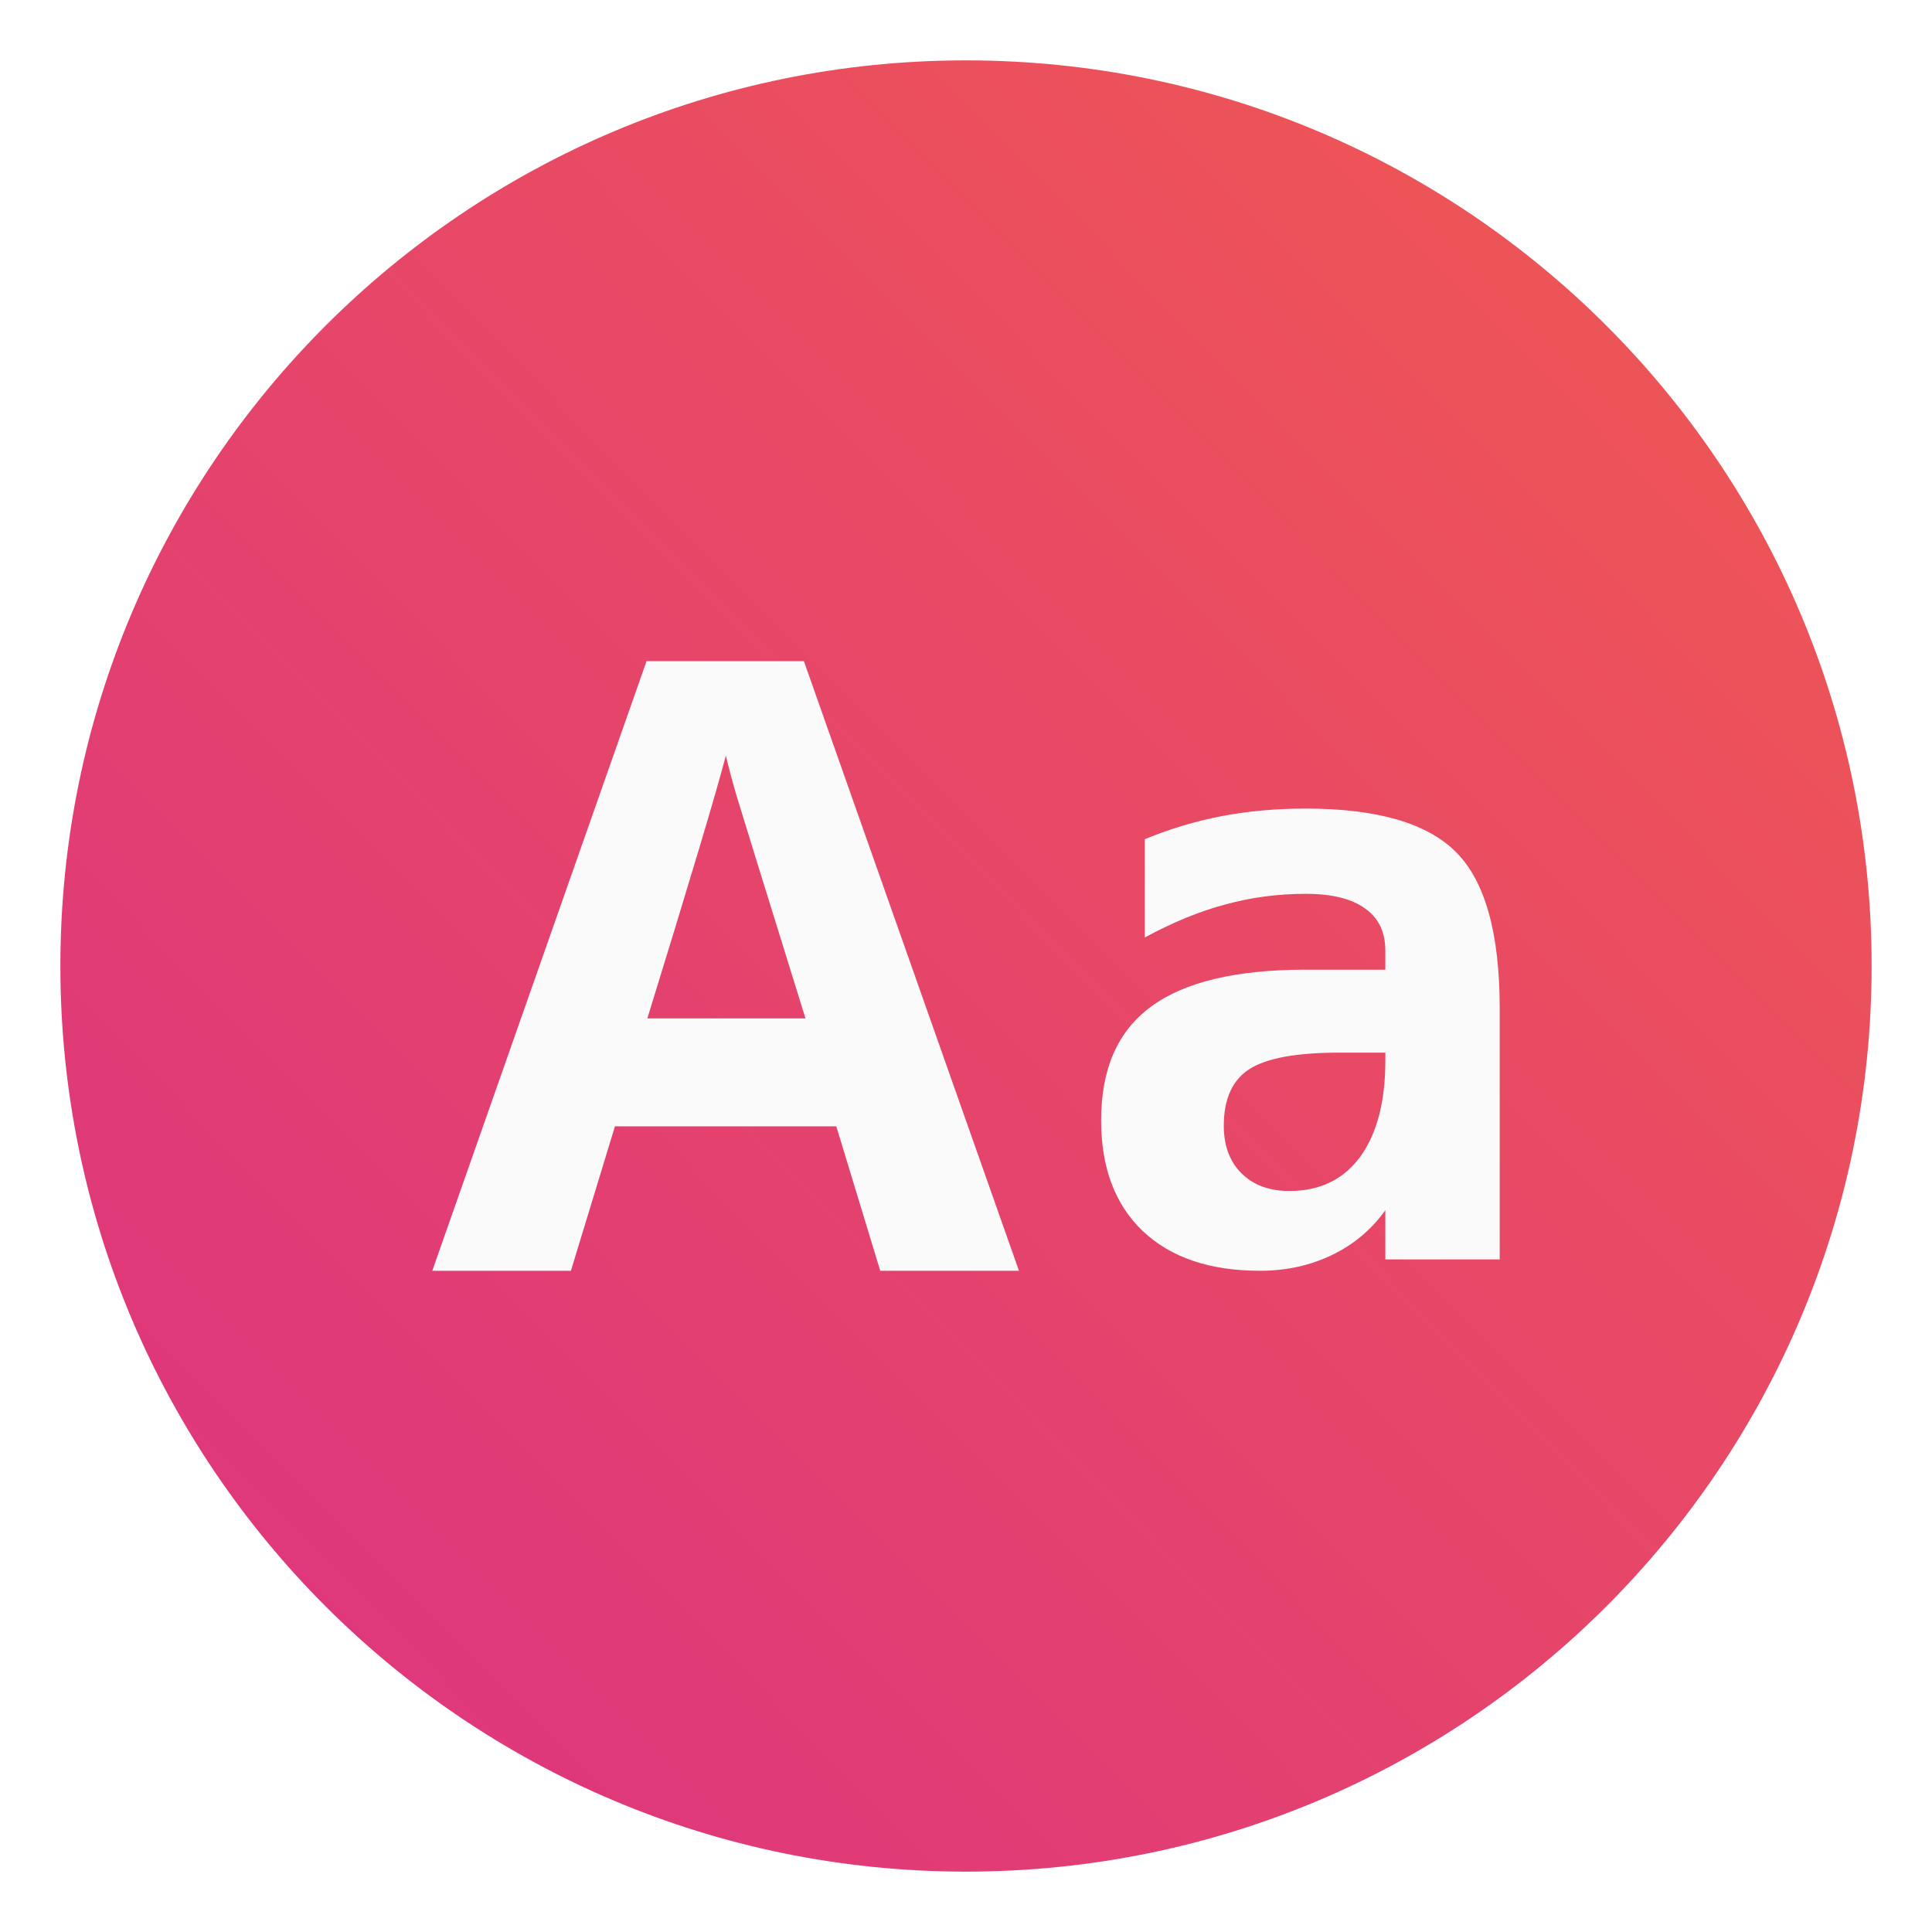
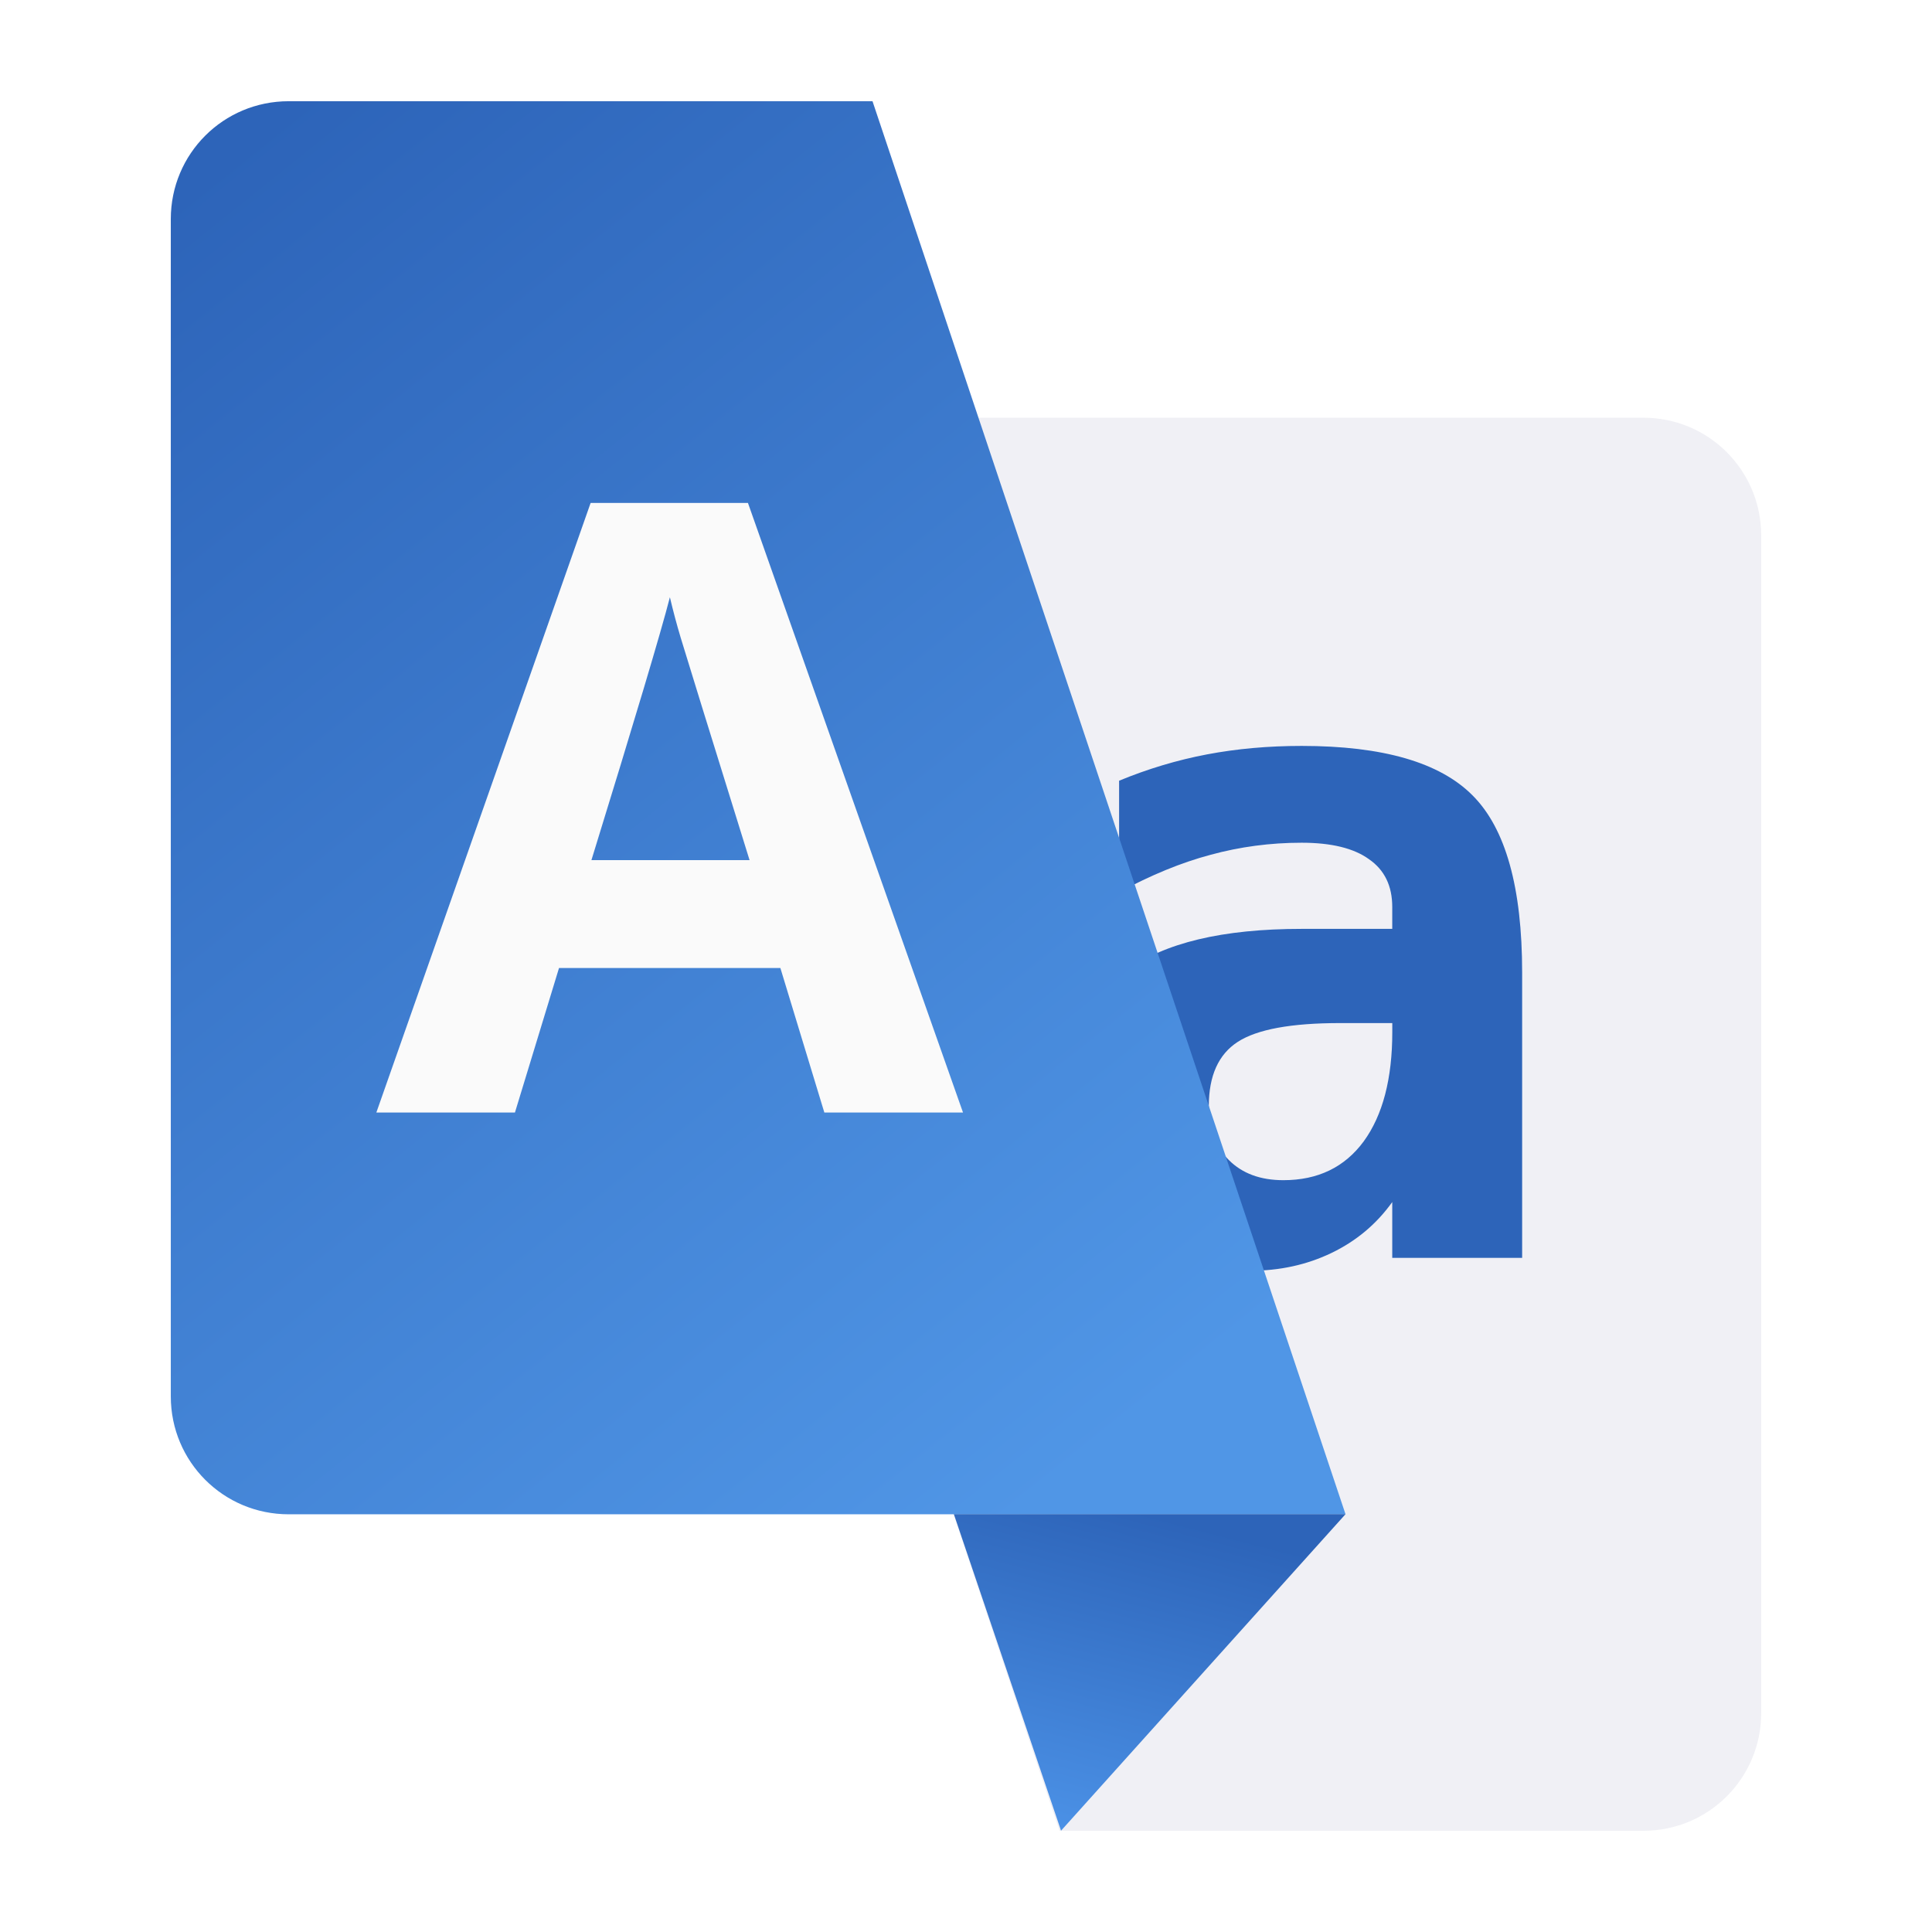
<svg xmlns="http://www.w3.org/2000/svg" id="Flamingo" width="64" height="64" enable-background="new 0 0 1024 1024" image-rendering="optimizeSpeed" version="1.1" viewBox="0 0 64 64">
  <defs>
    <linearGradient id="i" x1="400.4" x2="400.4" y1="545.62" y2="517.62" gradientTransform="matrix(1.5862 0 0 1.5862 -655.15 -673.64)" gradientUnits="userSpaceOnUse">
      <stop stop-color="#d3d3d3" offset="0" />
      <stop stop-color="#fcf9f9" offset="1" />
    </linearGradient>
    <linearGradient id="f" x1="400.4" x2="400.4" y1="545.62" y2="517.62" gradientTransform="matrix(1.6382 0 0 1.6382 -729.8 -679.16)" gradientUnits="userSpaceOnUse">
      <stop stop-color="#8d3aff" offset="0" />
      <stop stop-color="#ff3680" offset="1" />
    </linearGradient>
-     <linearGradient id="linearGradient959" x1="22.816" x2="38.476" y1="14.449" y2="-1.049" gradientTransform="matrix(3.7796 0 0 3.7796 -83.423 6.6778)" gradientUnits="userSpaceOnUse">
-       <stop stop-color="#dc3282" offset="0" />
-       <stop stop-color="#f05a50" offset="1" />
+     <linearGradient id="linearGradient1410" x1="-38.419" x2="-37.57" y1="25.799" y2="22.519" gradientTransform="matrix(3.2166 0 0 3.2166 158.68 -22.34)" gradientUnits="userSpaceOnUse">
+       <stop stop-color="#4b91e6" offset="0" />
+       <stop stop-color="#2d64b9" offset="1" />
+     </linearGradient>
+     <linearGradient id="linearGradient868" x1="2.152" x2="10.691" y1="1.363" y2="12.018" gradientTransform="matrix(3.7796 0 0 3.7796 -.57601 -.037834)" gradientUnits="userSpaceOnUse">
+       <stop stop-color="#2d64b9" offset="0" />
+       <stop stop-color="#5096e6" offset="1" />
    </linearGradient>
  </defs>
  <g fill="#5e4aa6">
    <circle cx="-1331.1" cy="-1237.8" r="0" />
    <circle cx="-1262.2" cy="-1229.7" r="0" />
    <circle cx="-1239.2" cy="-1255.5" r="0" />
    <circle cx="-1249.8" cy="-1228.8" r="0" />
  </g>
  <circle cx="-19.783" cy="169.91" r="0" fill="url(#i)" image-rendering="optimizeSpeed" />
  <circle cx="-73.572" cy="192.07" r="0" fill="none" image-rendering="optimizeSpeed" stroke="url(#f)" stroke-width="2.13" />
-   <circle cx="32" cy="32" r="30" fill="url(#linearGradient959)" stroke-width="3.78" />
-   <g transform="translate(-.66122 .87622)">
-     <g transform="matrix(3.7796,0,0,3.7796,71.69,12.695)">
-       <path d="m-11.078 7.546-0.385-1.265h-1.94l-0.386 1.266h-1.215l1.878-5.343h1.379l1.885 5.343h-1.216m-0.655-2.212c-0.357-1.148-0.557-1.796-0.603-1.948-0.035-0.118-0.067-0.236-0.095-0.356-0.08 0.311-0.31 1.079-0.688 2.304h1.386" fill="#fafafa" font-size="24" font-weight="700" letter-spacing="0" stroke-width=".864" word-spacing="0" />
-     </g>
-     <g transform="translate(1.0847 .31991)" fill="#fafafa" style="font-feature-settings:normal;font-variant-caps:normal;font-variant-ligatures:normal;font-variant-numeric:normal" aria-label="a">
-       <path d="m43.944 33.674q-2.135 0-2.982 0.547-0.846 0.547-0.846 1.875 0 0.99 0.586 1.575 0.586 0.586 1.589 0.586 1.51 0 2.344-1.133 0.833-1.146 0.833-3.19v-0.26zm5.312-1.471v8.32h-3.789v-1.628q-0.69 0.964-1.771 1.484-1.081 0.521-2.383 0.521-2.487 0-3.88-1.315-1.38-1.315-1.38-3.672 0-2.552 1.654-3.763 1.654-1.224 5.117-1.224h2.643v-0.638q0-0.924-0.677-1.393-0.664-0.482-1.966-0.482-1.367 0-2.656 0.352-1.276 0.339-2.669 1.094v-3.255q1.263-0.521 2.565-0.768t2.76-0.247q3.555 0 4.987 1.445 1.445 1.445 1.445 5.169z" />
-     </g>
+   <path d="m35.097 60.647h19.34c2.163 0 3.905-1.74 3.905-3.903v-39.002c0-2.163-1.742-3.905-3.905-3.905h-35.01z" fill="#f0f0f5" stroke-width="3.217" />
+   <g transform="matrix(1.1356 0 0 1.1356 -7.0974 -4.3495)" fill="#2d64b9" style="font-feature-settings:normal;font-variant-caps:normal;font-variant-ligatures:normal;font-variant-numeric:normal" aria-label="a">
+     <path d="m45.34 33.674q-2.135 0-2.982 0.547-0.846 0.547-0.846 1.875 0 0.99 0.586 1.575 0.586 0.586 1.589 0.586 1.51 0 2.344-1.133 0.833-1.146 0.833-3.19v-0.26zm5.312-1.471v8.32h-3.789v-1.628q-0.69 0.964-1.771 1.484-1.081 0.521-2.383 0.521-2.487 0-3.88-1.315-1.38-1.315-1.38-3.672 0-2.552 1.654-3.763 1.654-1.224 5.117-1.224h2.643v-0.638q0-0.924-0.677-1.393-0.664-0.482-1.966-0.482-1.367 0-2.656 0.352-1.276 0.339-2.669 1.094v-3.255q1.263-0.521 2.565-0.768t2.76-0.247q3.555 0 4.987 1.445 1.445 1.445 1.445 5.169z" fill="#2d64b9" />
  </g>
+   <path d="m28.903 3.353h-19.34c-2.163 0-3.905 1.74-3.905 3.903v39.002c0 2.163 1.742 3.905 3.905 3.905h35.01z" fill="url(#linearGradient868)" stroke-width="3.217" />
+   <path d="m31.598 50.159h12.974l-9.424 10.485z" fill="url(#linearGradient1410)" stroke-width="3.78" />
+   <path d="m27.306 36.849-1.455-4.782h-7.333l-1.46 4.787h-4.591l7.098-20.193h5.212l7.124 20.193h-4.596m-2.475-8.362c-1.349-4.339-2.107-6.787-2.28-7.364-0.133-0.444-0.253-0.893-0.359-1.344-0.302 1.176-1.171 4.077-2.599 8.708h5.239" fill="#fafafa" font-size="24px" font-weight="700" letter-spacing="0" stroke-width="3.265" word-spacing="0" />
</svg>
